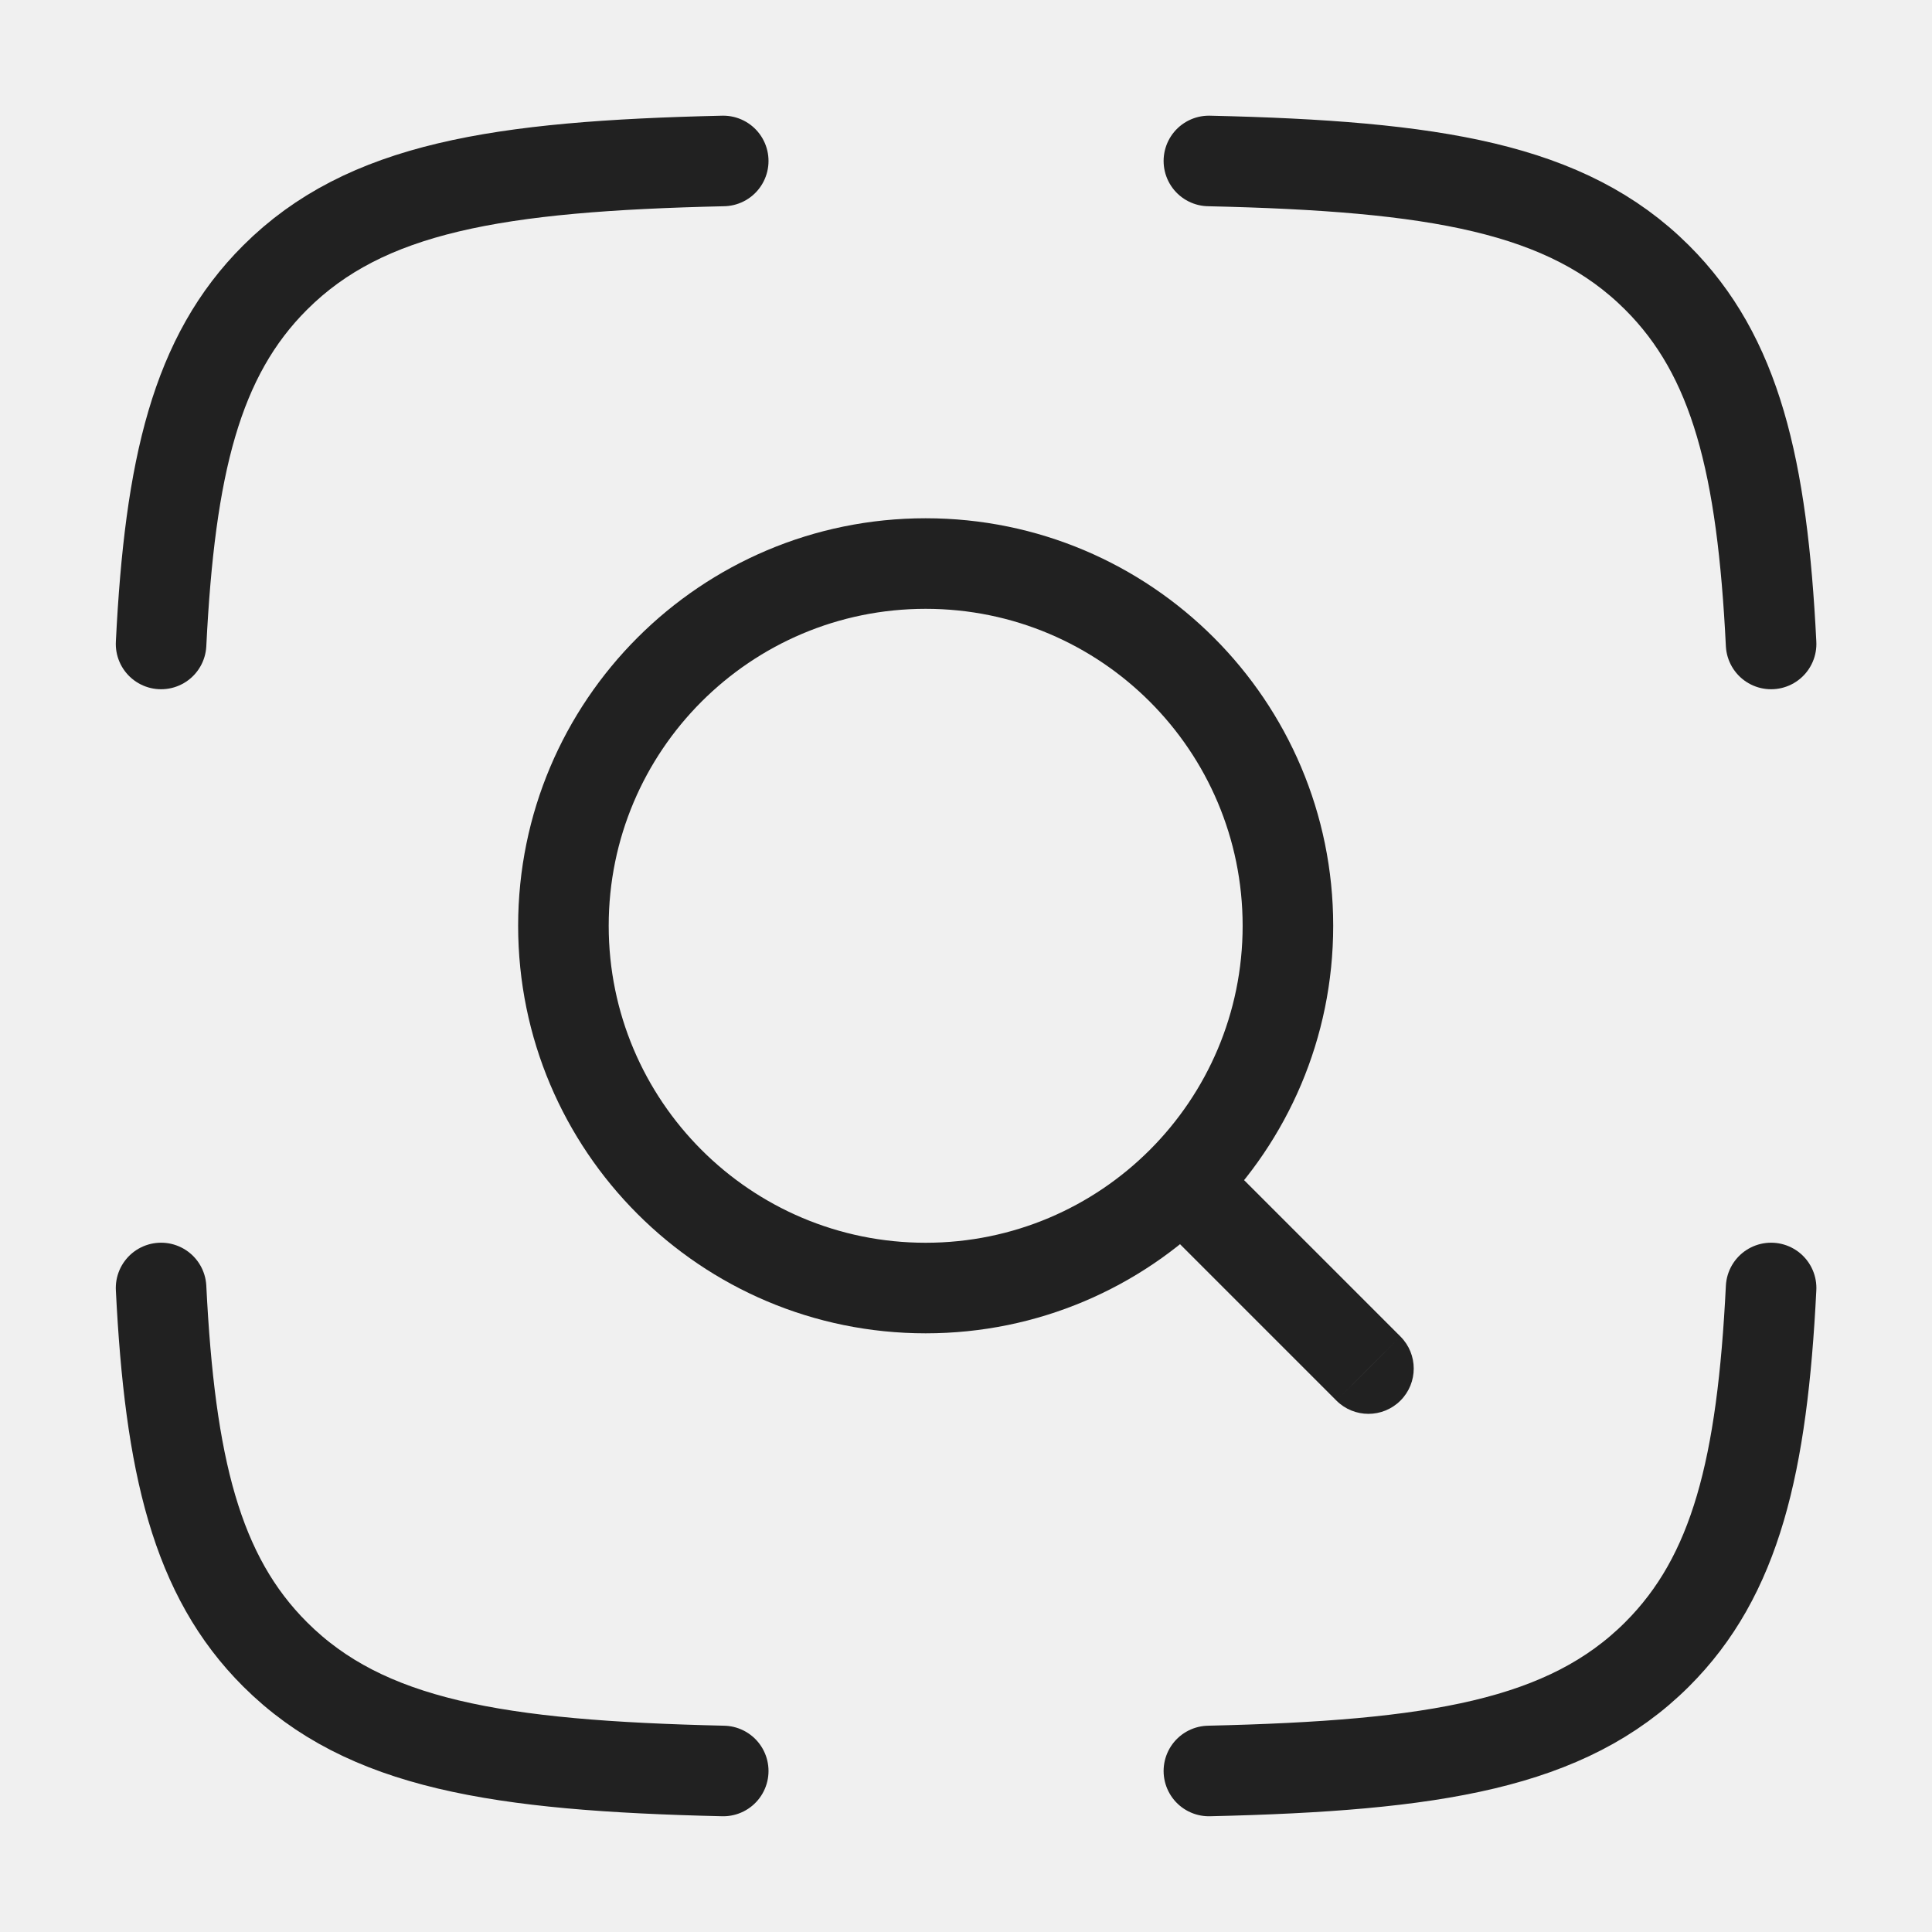
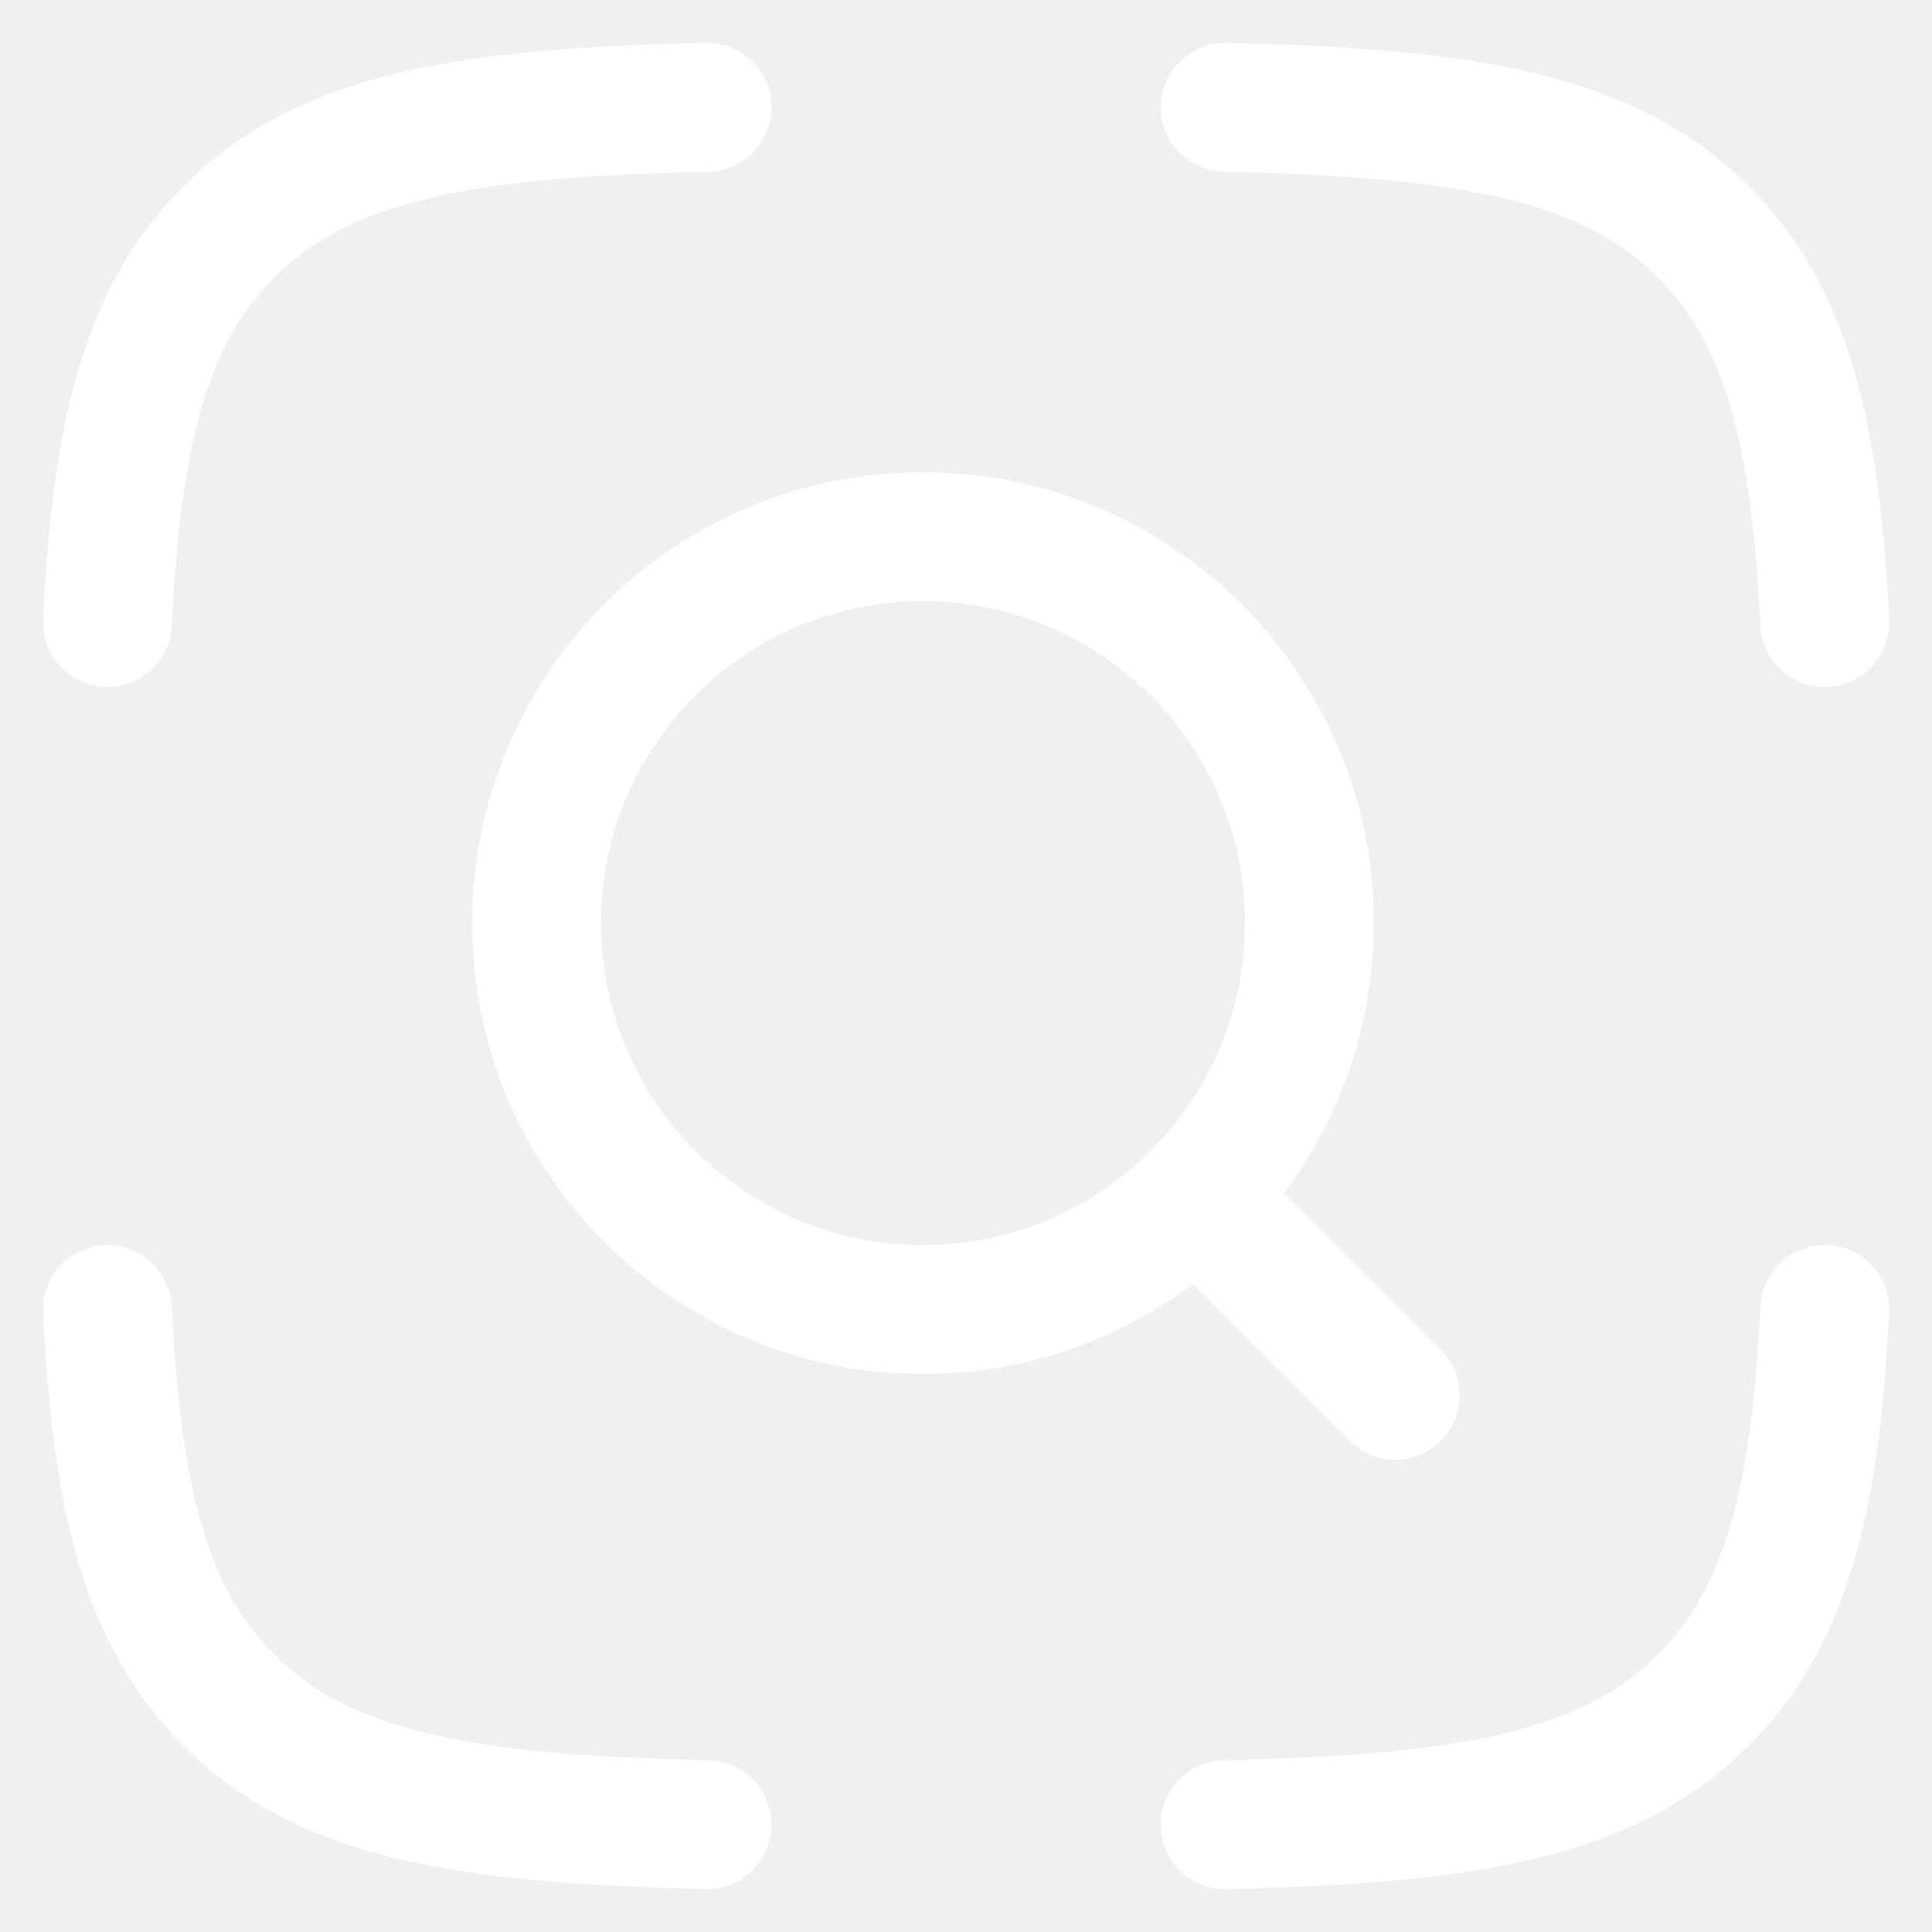
- <svg xmlns="http://www.w3.org/2000/svg" width="32" height="32" viewBox="0 0 32 32" fill="none">
-   <path d="M11.979 2.666C8.237 2.751 6.051 3.107 4.558 4.596C3.251 5.898 2.814 7.729 2.668 10.666M20.023 2.666C23.765 2.751 25.951 3.107 27.445 4.596C28.752 5.898 29.189 7.729 29.335 10.666M20.023 29.333C23.765 29.247 25.951 28.891 27.445 27.403C28.752 26.1 29.189 24.269 29.335 21.333M11.979 29.333C8.237 29.247 6.051 28.891 4.558 27.403C3.251 26.1 2.814 24.269 2.668 21.333" stroke="#212121" stroke-width="1.5" stroke-linecap="round" stroke-linejoin="round" />
-   <path d="M22.135 23.198C22.428 23.491 22.903 23.491 23.196 23.198C23.489 22.905 23.489 22.43 23.196 22.137L22.135 23.198ZM19.999 20.001L19.468 20.531L22.135 23.198L22.665 22.667L23.196 22.137L20.529 19.47L19.999 20.001ZM21.332 15.334H22.082C22.082 11.606 19.06 8.584 15.332 8.584V9.334V10.084C18.232 10.084 20.582 12.434 20.582 15.334H21.332ZM15.332 9.334V8.584C11.604 8.584 8.582 11.606 8.582 15.334H9.332H10.082C10.082 12.434 12.432 10.084 15.332 10.084V9.334ZM9.332 15.334H8.582C8.582 19.062 11.604 22.084 15.332 22.084V21.334V20.584C12.432 20.584 10.082 18.233 10.082 15.334H9.332ZM15.332 21.334V22.084C19.06 22.084 22.082 19.062 22.082 15.334H21.332H20.582C20.582 18.233 18.232 20.584 15.332 20.584V21.334Z" fill="#212121" />
+ <svg xmlns="http://www.w3.org/2000/svg" width="30" height="30" viewBox="0 0 30 30" fill="none">
+   <path d="M10.979 1.666C7.237 1.751 5.051 2.107 3.558 3.596C2.251 4.898 1.814 6.729 1.668 9.666M19.023 1.666C22.765 1.751 24.951 2.107 26.445 3.596C27.752 4.898 28.189 6.729 28.335 9.666M19.023 28.333C22.765 28.247 24.951 27.891 26.445 26.403C27.752 25.1 28.189 23.269 28.335 20.333M10.979 28.333C7.237 28.247 5.051 27.891 3.558 26.403C2.251 25.1 1.814 23.269 1.668 20.333" stroke="white" stroke-width="2" stroke-linecap="round" stroke-linejoin="round" />
+   <path d="M20.958 22.374C21.349 22.765 21.982 22.765 22.372 22.374C22.763 21.984 22.763 21.351 22.372 20.96L20.958 22.374ZM18.999 19.001L18.292 19.708L20.958 22.374L21.665 21.667L22.372 20.96L19.706 18.294L18.999 19.001ZM20.332 14.334H21.332C21.332 10.468 18.198 7.334 14.332 7.334V8.334V9.334C17.093 9.334 19.332 11.573 19.332 14.334H20.332ZM14.332 8.334V7.334C10.466 7.334 7.332 10.468 7.332 14.334H8.332H9.332C9.332 11.573 11.571 9.334 14.332 9.334V8.334ZM8.332 14.334H7.332C7.332 18.2 10.466 21.334 14.332 21.334V20.334V19.334C11.571 19.334 9.332 17.095 9.332 14.334H8.332ZM14.332 20.334V21.334C18.198 21.334 21.332 18.2 21.332 14.334H20.332H19.332C19.332 17.095 17.093 19.334 14.332 19.334V20.334Z" fill="white" />
</svg>
